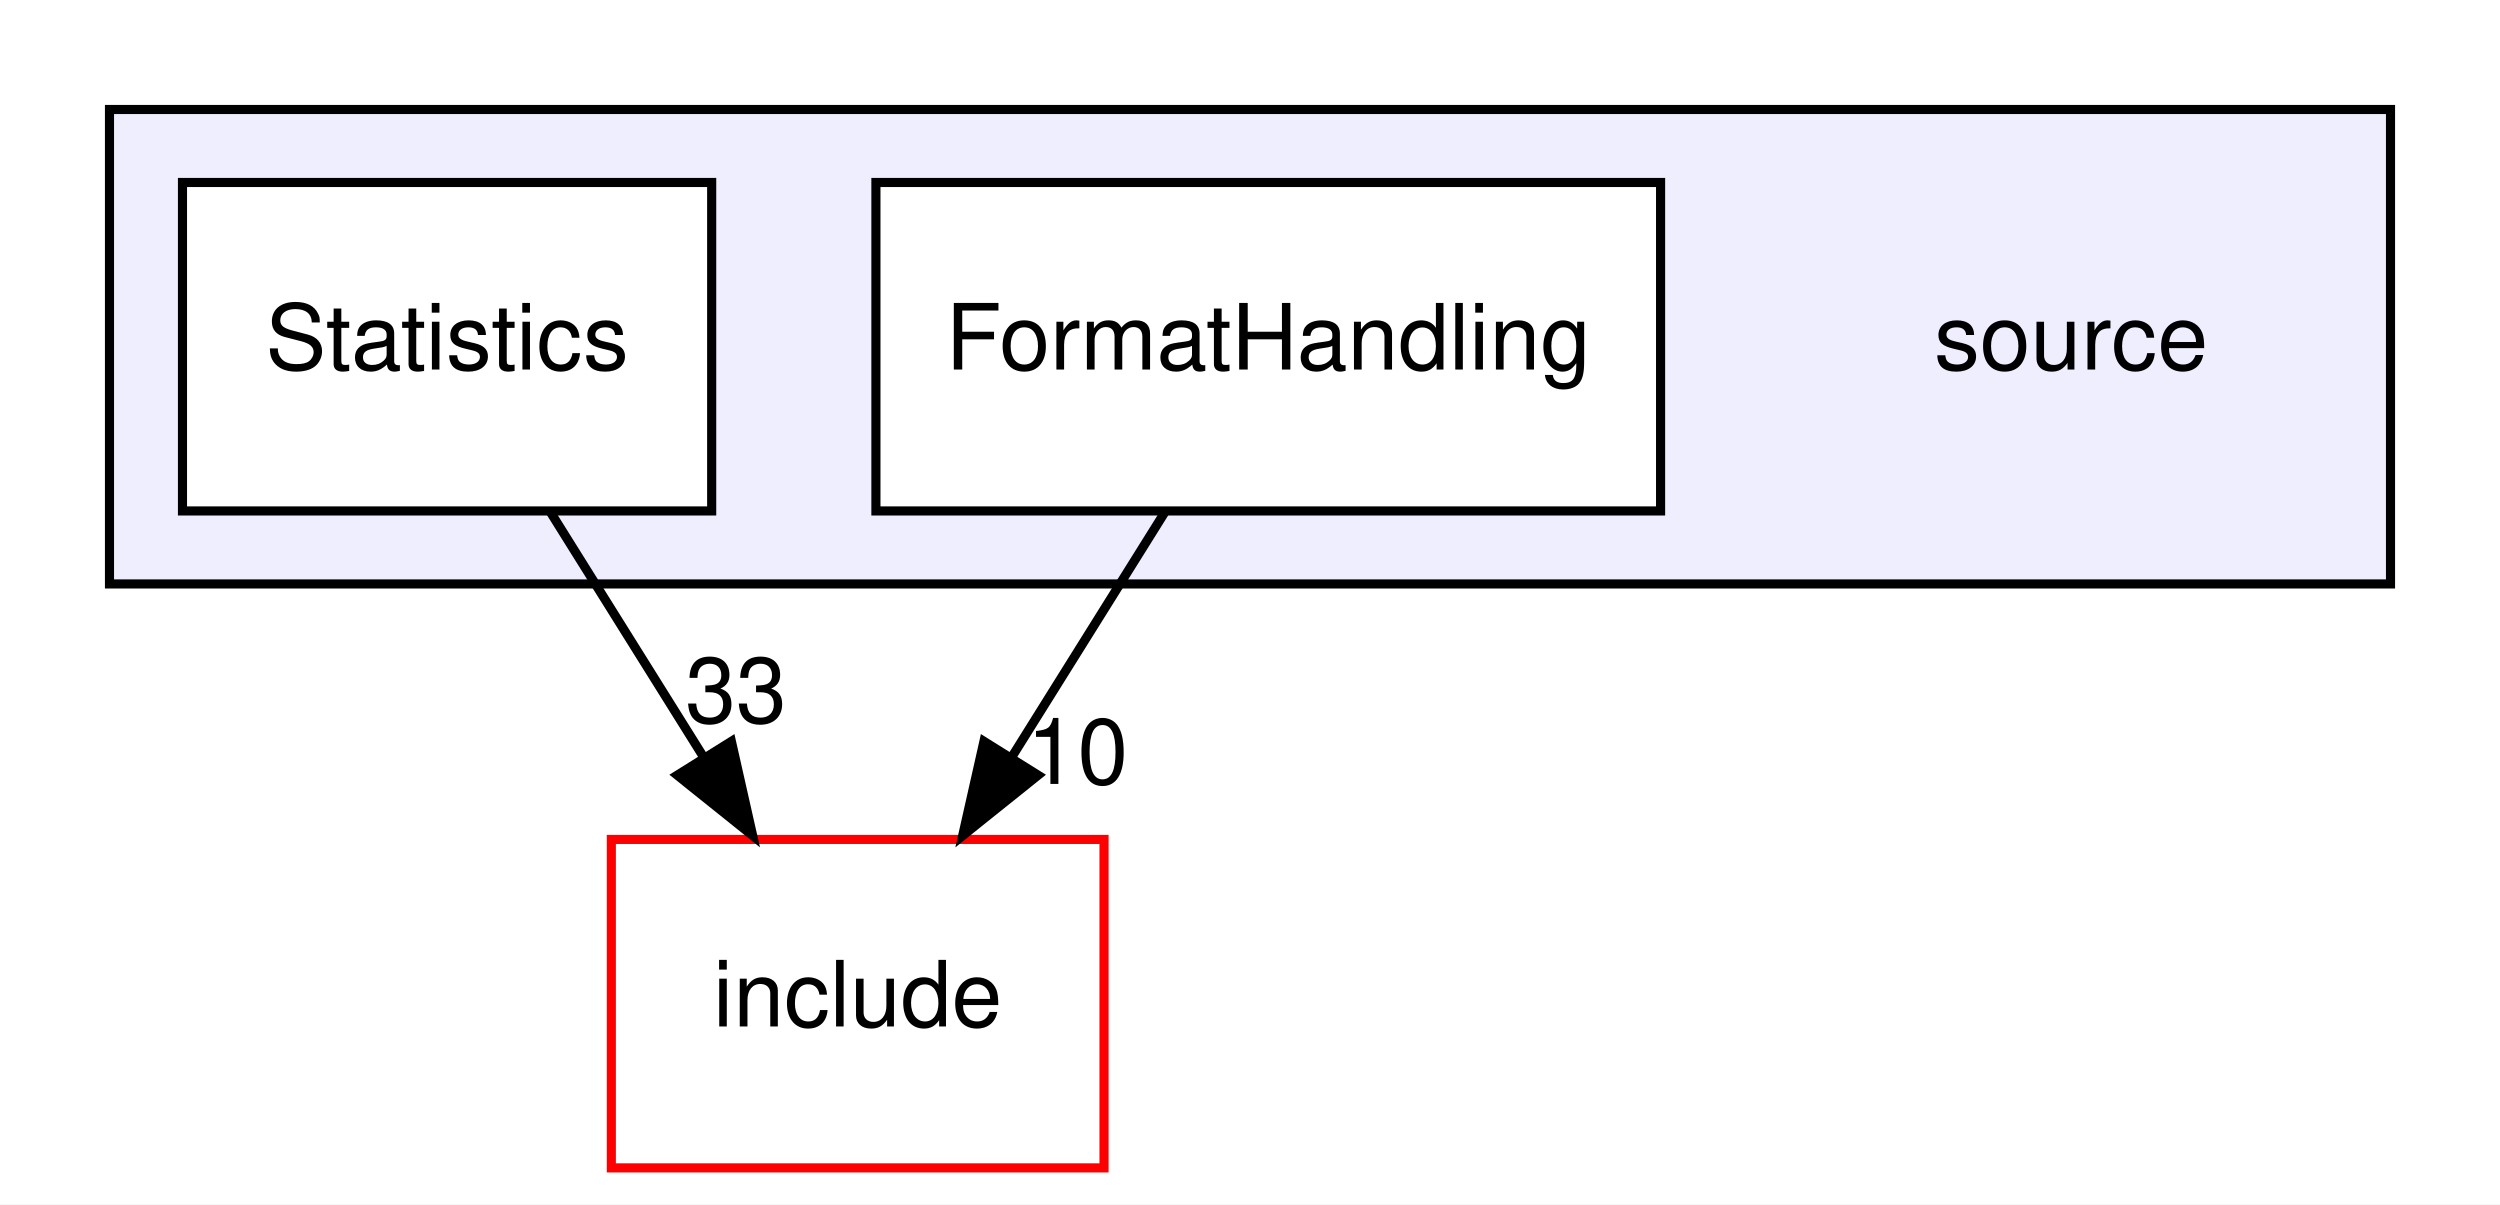
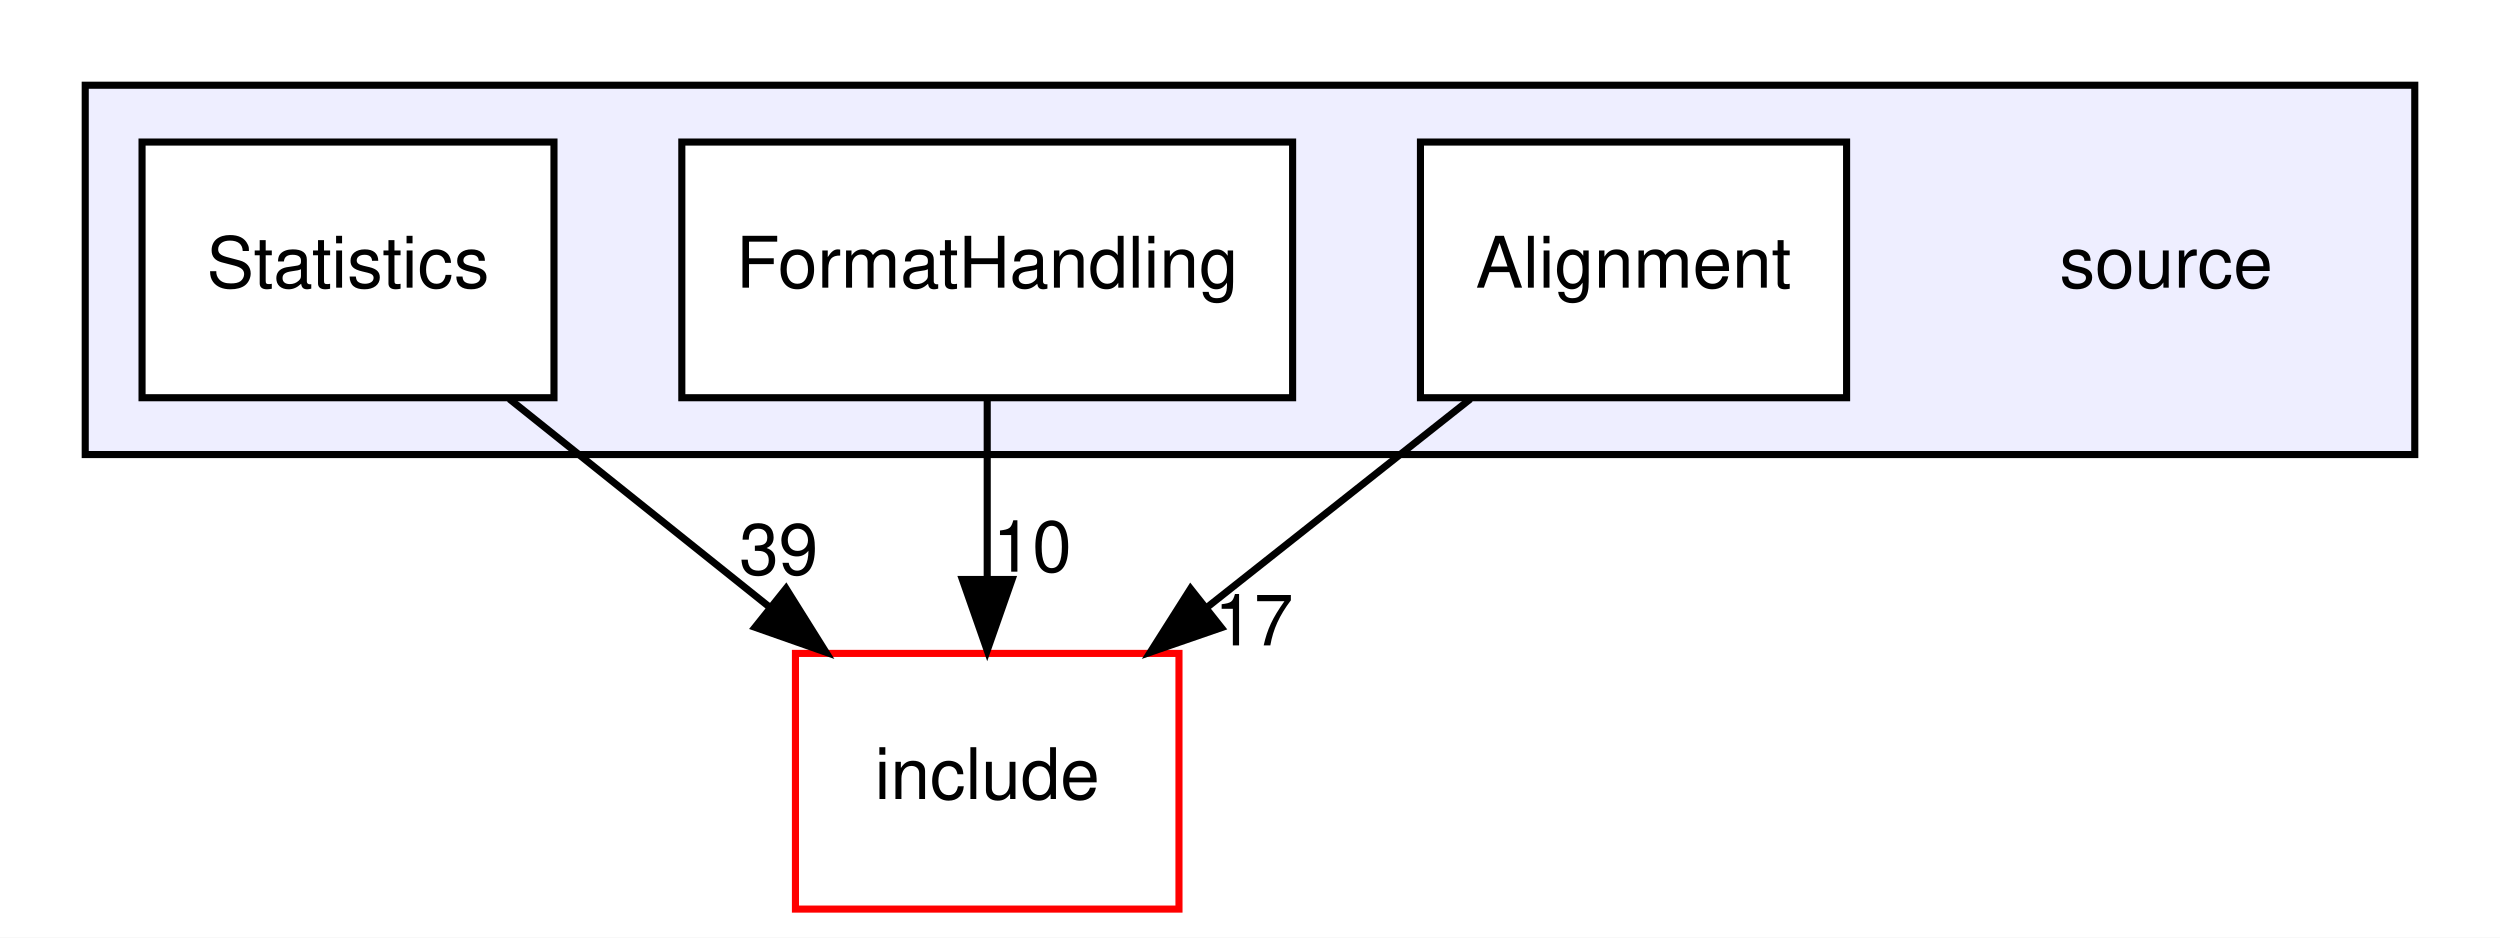
- <svg xmlns="http://www.w3.org/2000/svg" xmlns:xlink="http://www.w3.org/1999/xlink" width="274pt" height="132pt" viewBox="0.00 0.00 274.00 132.00">
+ <svg xmlns="http://www.w3.org/2000/svg" xmlns:xlink="http://www.w3.org/1999/xlink" width="352pt" height="132pt" viewBox="0.00 0.00 352.00 132.00">
  <g id="graph0" class="graph" transform="scale(1 1) rotate(0) translate(4 128)">
-     <polygon fill="#ffffff" stroke="transparent" points="-4,4 -4,-128 270,-128 270,4 -4,4" />
+     <polygon fill="#ffffff" stroke="transparent" points="-4,4 -4,-128 348,-128 348,4 -4,4" />
    <g id="clust1" class="cluster">
      <g id="a_clust1">
        <a xlink:href="dir_b2f33c71d4aa5e7af42a1ca61ff5af1b.html" target="_top">
-           <polygon fill="#eeeeff" stroke="#000000" points="8,-64 8,-116 258,-116 258,-64 8,-64" />
+           <polygon fill="#eeeeff" stroke="#000000" points="8,-64 8,-116 336,-116 336,-64 8,-64" />
        </a>
      </g>
    </g>
    <g id="node1" class="node">
-       <text text-anchor="middle" x="223" y="-87.5" font-family="Helvetica,sans-Serif" font-size="10.00" fill="#000000">source</text>
+       <text text-anchor="middle" x="301" y="-87.5" font-family="Helvetica,sans-Serif" font-size="10.00" fill="#000000">source</text>
    </g>
    <g id="node2" class="node">
      <g id="a_node2">
+         <a xlink:href="dir_ee78ee7779baf263ae29e4768ff9d554.html" target="_top" xlink:title="Alignment">
+           <polygon fill="#ffffff" stroke="#000000" points="256,-108 196,-108 196,-72 256,-72 256,-108" />
+           <text text-anchor="middle" x="226" y="-87.5" font-family="Helvetica,sans-Serif" font-size="10.00" fill="#000000">Alignment</text>
+         </a>
+       </g>
+     </g>
+     <g id="node5" class="node">
+       <g id="a_node5">
+         <a xlink:href="dir_d44c64559bbebec7f509842c48db8b23.html" target="_top" xlink:title="include">
+           <polygon fill="#ffffff" stroke="#ff0000" points="162,-36 108,-36 108,0 162,0 162,-36" />
+           <text text-anchor="middle" x="135" y="-15.5" font-family="Helvetica,sans-Serif" font-size="10.00" fill="#000000">include</text>
+         </a>
+       </g>
+     </g>
+     <g id="edge2" class="edge">
+       <path fill="none" stroke="#000000" d="M203.037,-71.831C191.828,-62.963 178.179,-52.164 166.056,-42.572" />
+       <polygon fill="#000000" stroke="#000000" points="167.97,-39.623 157.956,-36.163 163.626,-45.112 167.97,-39.623" />
+       <g id="a_edge2-headlabel">
+         <a xlink:href="dir_000012_000007.html" target="_top" xlink:title="17">
+           <text text-anchor="middle" x="172.55" y="-37.127" font-family="Helvetica,sans-Serif" font-size="10.00" fill="#000000">17</text>
+         </a>
+       </g>
+     </g>
+     <g id="node3" class="node">
+       <g id="a_node3">
        <a xlink:href="dir_1db5cc9b4edf0a977802706e736507a2.html" target="_top" xlink:title="FormatHandling">
          <polygon fill="#ffffff" stroke="#000000" points="178,-108 92,-108 92,-72 178,-72 178,-108" />
          <text text-anchor="middle" x="135" y="-87.5" font-family="Helvetica,sans-Serif" font-size="10.00" fill="#000000">FormatHandling</text>
        </a>
      </g>
    </g>
-     <g id="node4" class="node">
-       <g id="a_node4">
-         <a xlink:href="dir_d44c64559bbebec7f509842c48db8b23.html" target="_top" xlink:title="include">
-           <polygon fill="#ffffff" stroke="#ff0000" points="117,-36 63,-36 63,0 117,0 117,-36" />
-           <text text-anchor="middle" x="90" y="-15.5" font-family="Helvetica,sans-Serif" font-size="10.00" fill="#000000">include</text>
+     <g id="edge3" class="edge">
+       <path fill="none" stroke="#000000" d="M135,-71.831C135,-64.131 135,-54.974 135,-46.417" />
+       <polygon fill="#000000" stroke="#000000" points="138.5,-46.413 135,-36.413 131.5,-46.413 138.5,-46.413" />
+       <g id="a_edge3-headlabel">
+         <a xlink:href="dir_000013_000007.html" target="_top" xlink:title="10">
+           <text text-anchor="middle" x="141.339" y="-47.508" font-family="Helvetica,sans-Serif" font-size="10.00" fill="#000000">10</text>
        </a>
      </g>
    </g>
-     <g id="edge2" class="edge">
-       <path fill="none" stroke="#000000" d="M123.645,-71.831C118.567,-63.708 112.477,-53.964 106.882,-45.012" />
-       <polygon fill="#000000" stroke="#000000" points="109.776,-43.038 101.508,-36.413 103.84,-46.748 109.776,-43.038" />
-       <g id="a_edge2-headlabel">
-         <a xlink:href="dir_000017_000013.html" target="_top" xlink:title="10">
-           <text text-anchor="middle" x="114.089" y="-42.082" font-family="Helvetica,sans-Serif" font-size="10.00" fill="#000000">10</text>
-         </a>
-       </g>
-     </g>
-     <g id="node3" class="node">
-       <g id="a_node3">
+     <g id="node4" class="node">
+       <g id="a_node4">
        <a xlink:href="dir_b83718e9b79d9c182245565b92726c09.html" target="_top" xlink:title="Statistics">
          <polygon fill="#ffffff" stroke="#000000" points="74,-108 16,-108 16,-72 74,-72 74,-108" />
          <text text-anchor="middle" x="45" y="-87.5" font-family="Helvetica,sans-Serif" font-size="10.00" fill="#000000">Statistics</text>
        </a>
      </g>
    </g>
    <g id="edge1" class="edge">
-       <path fill="none" stroke="#000000" d="M56.355,-71.831C61.433,-63.708 67.523,-53.964 73.118,-45.012" />
-       <polygon fill="#000000" stroke="#000000" points="76.16,-46.748 78.492,-36.413 70.224,-43.038 76.16,-46.748" />
+       <path fill="none" stroke="#000000" d="M67.711,-71.831C78.796,-62.963 92.295,-52.164 104.285,-42.572" />
+       <polygon fill="#000000" stroke="#000000" points="106.674,-45.143 112.296,-36.163 102.301,-39.677 106.674,-45.143" />
      <g id="a_edge1-headlabel">
-         <a xlink:href="dir_000018_000013.html" target="_top" xlink:title="33">
-           <text text-anchor="middle" x="76.662" y="-48.801" font-family="Helvetica,sans-Serif" font-size="10.00" fill="#000000">33</text>
+         <a xlink:href="dir_000014_000007.html" target="_top" xlink:title="39">
+           <text text-anchor="middle" x="105.641" y="-47.105" font-family="Helvetica,sans-Serif" font-size="10.00" fill="#000000">39</text>
        </a>
      </g>
    </g>
  </g>
</svg>
